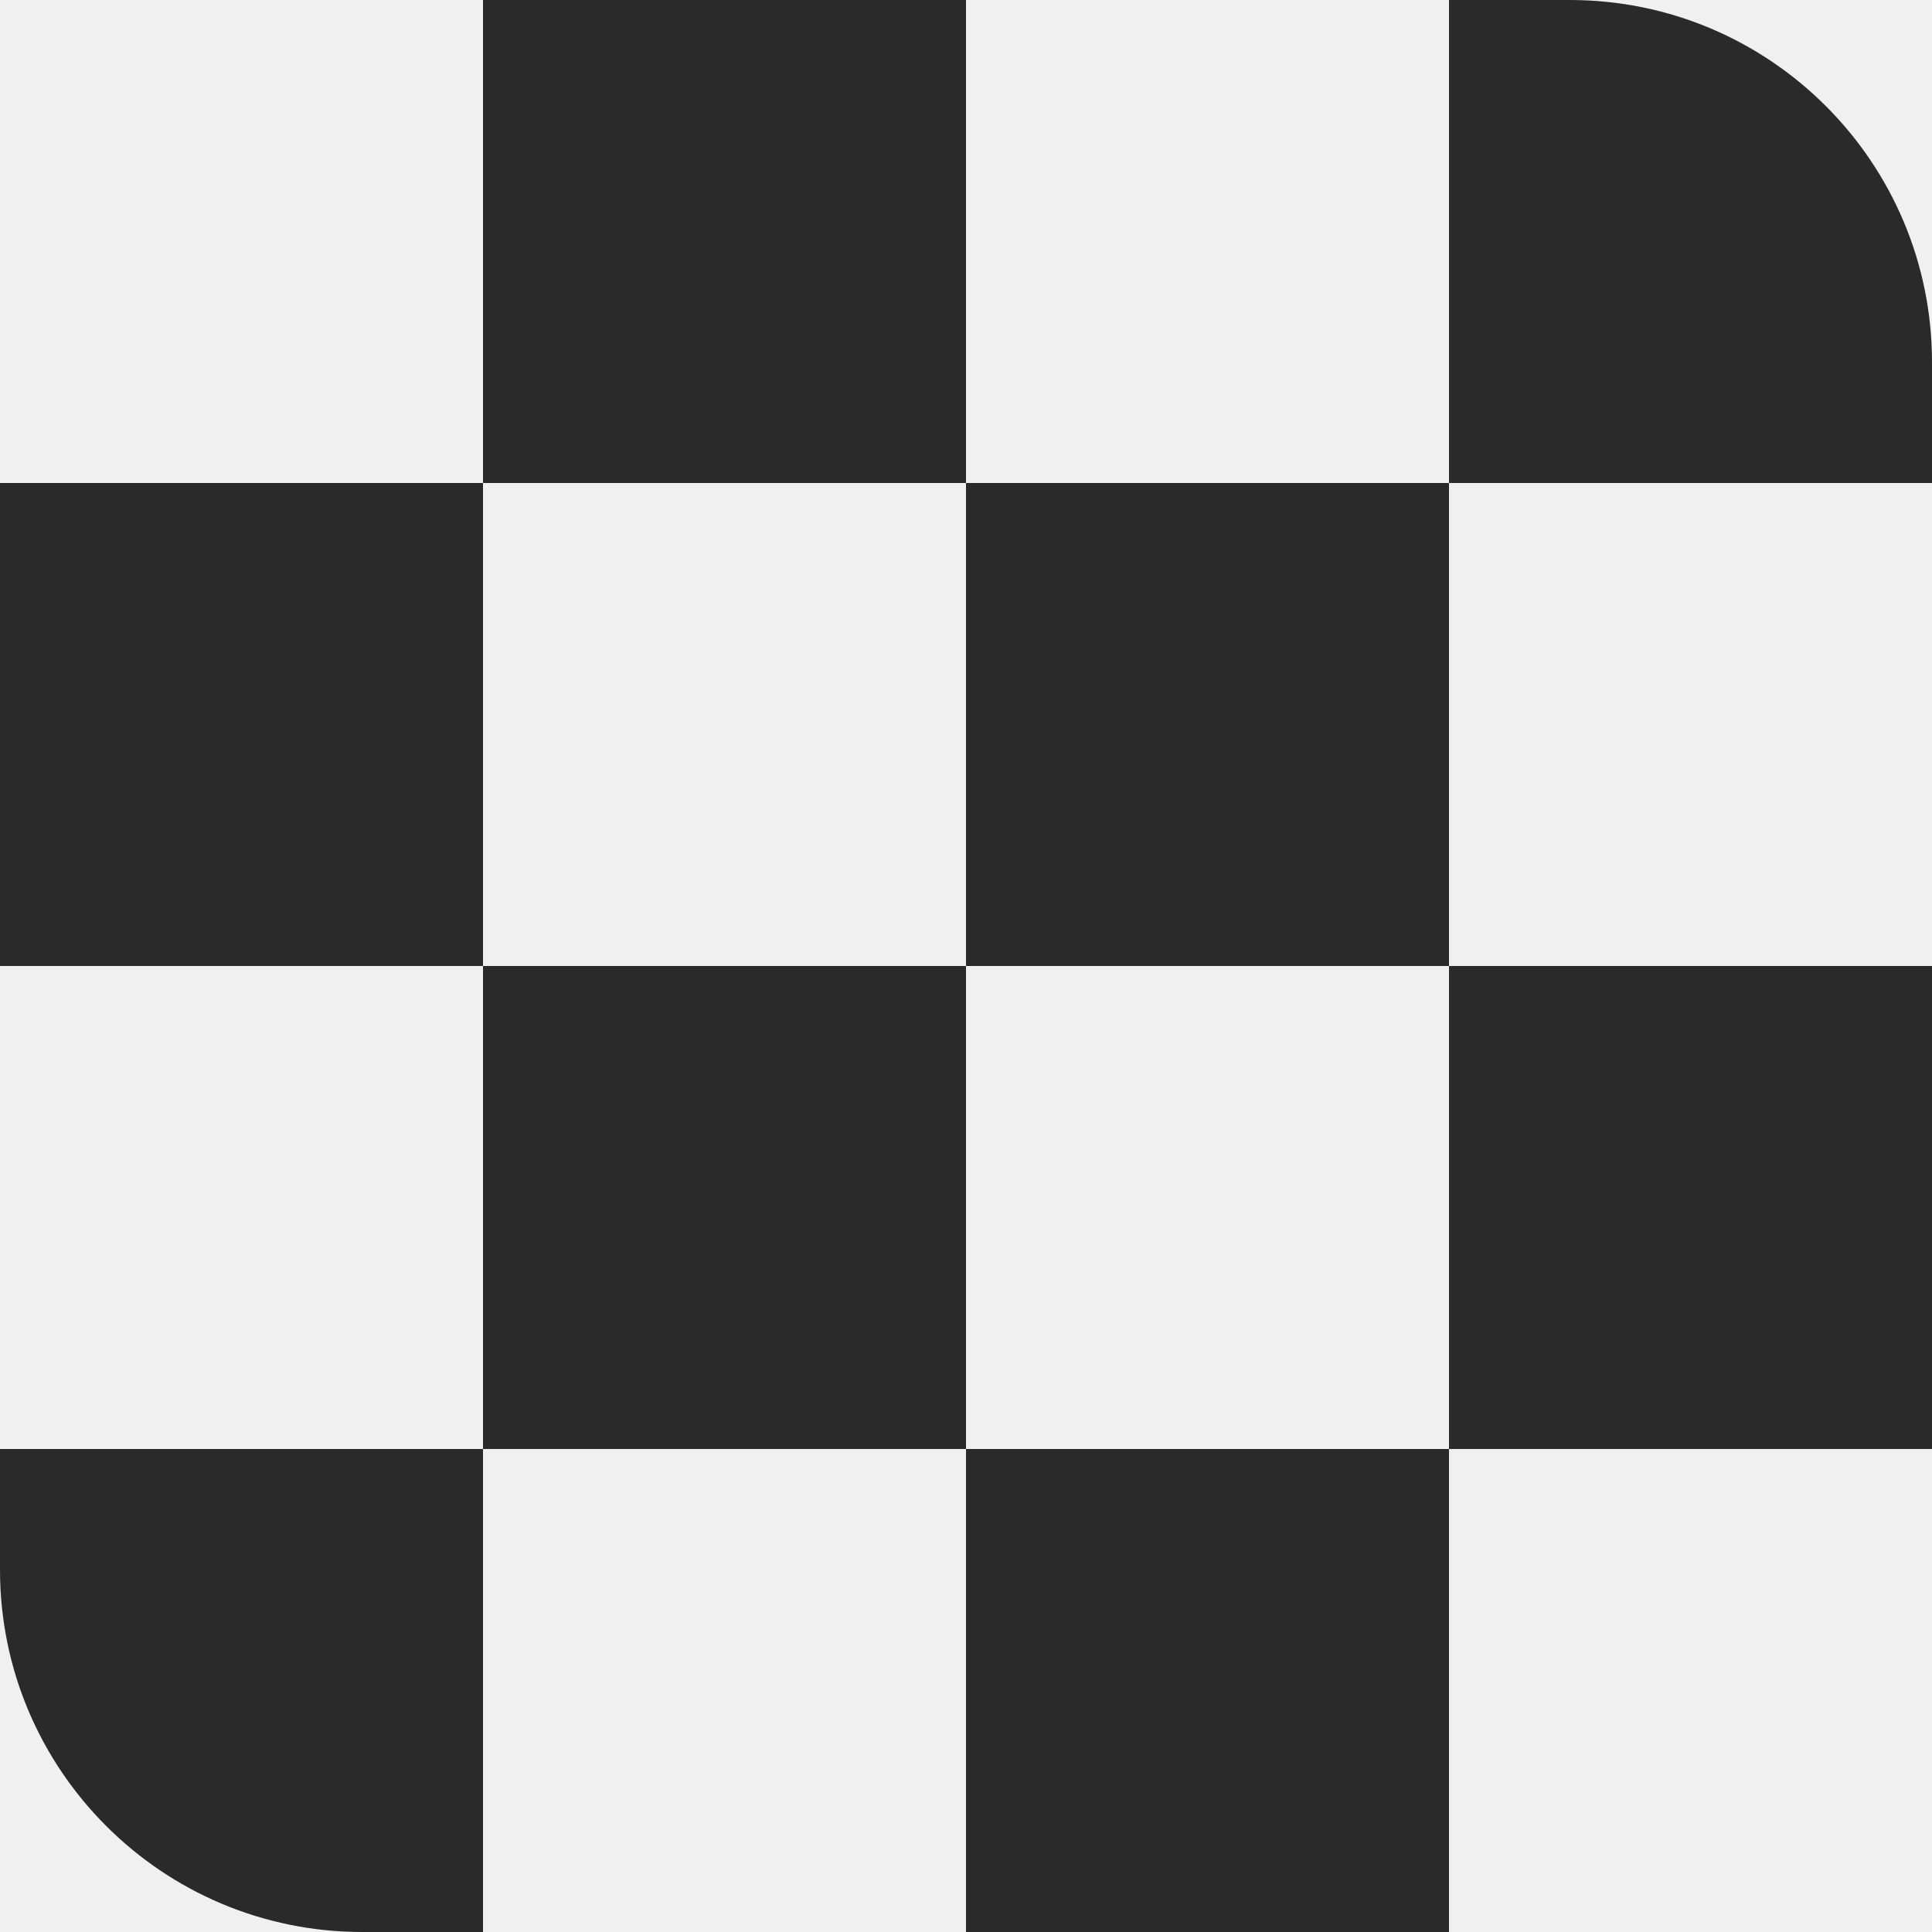
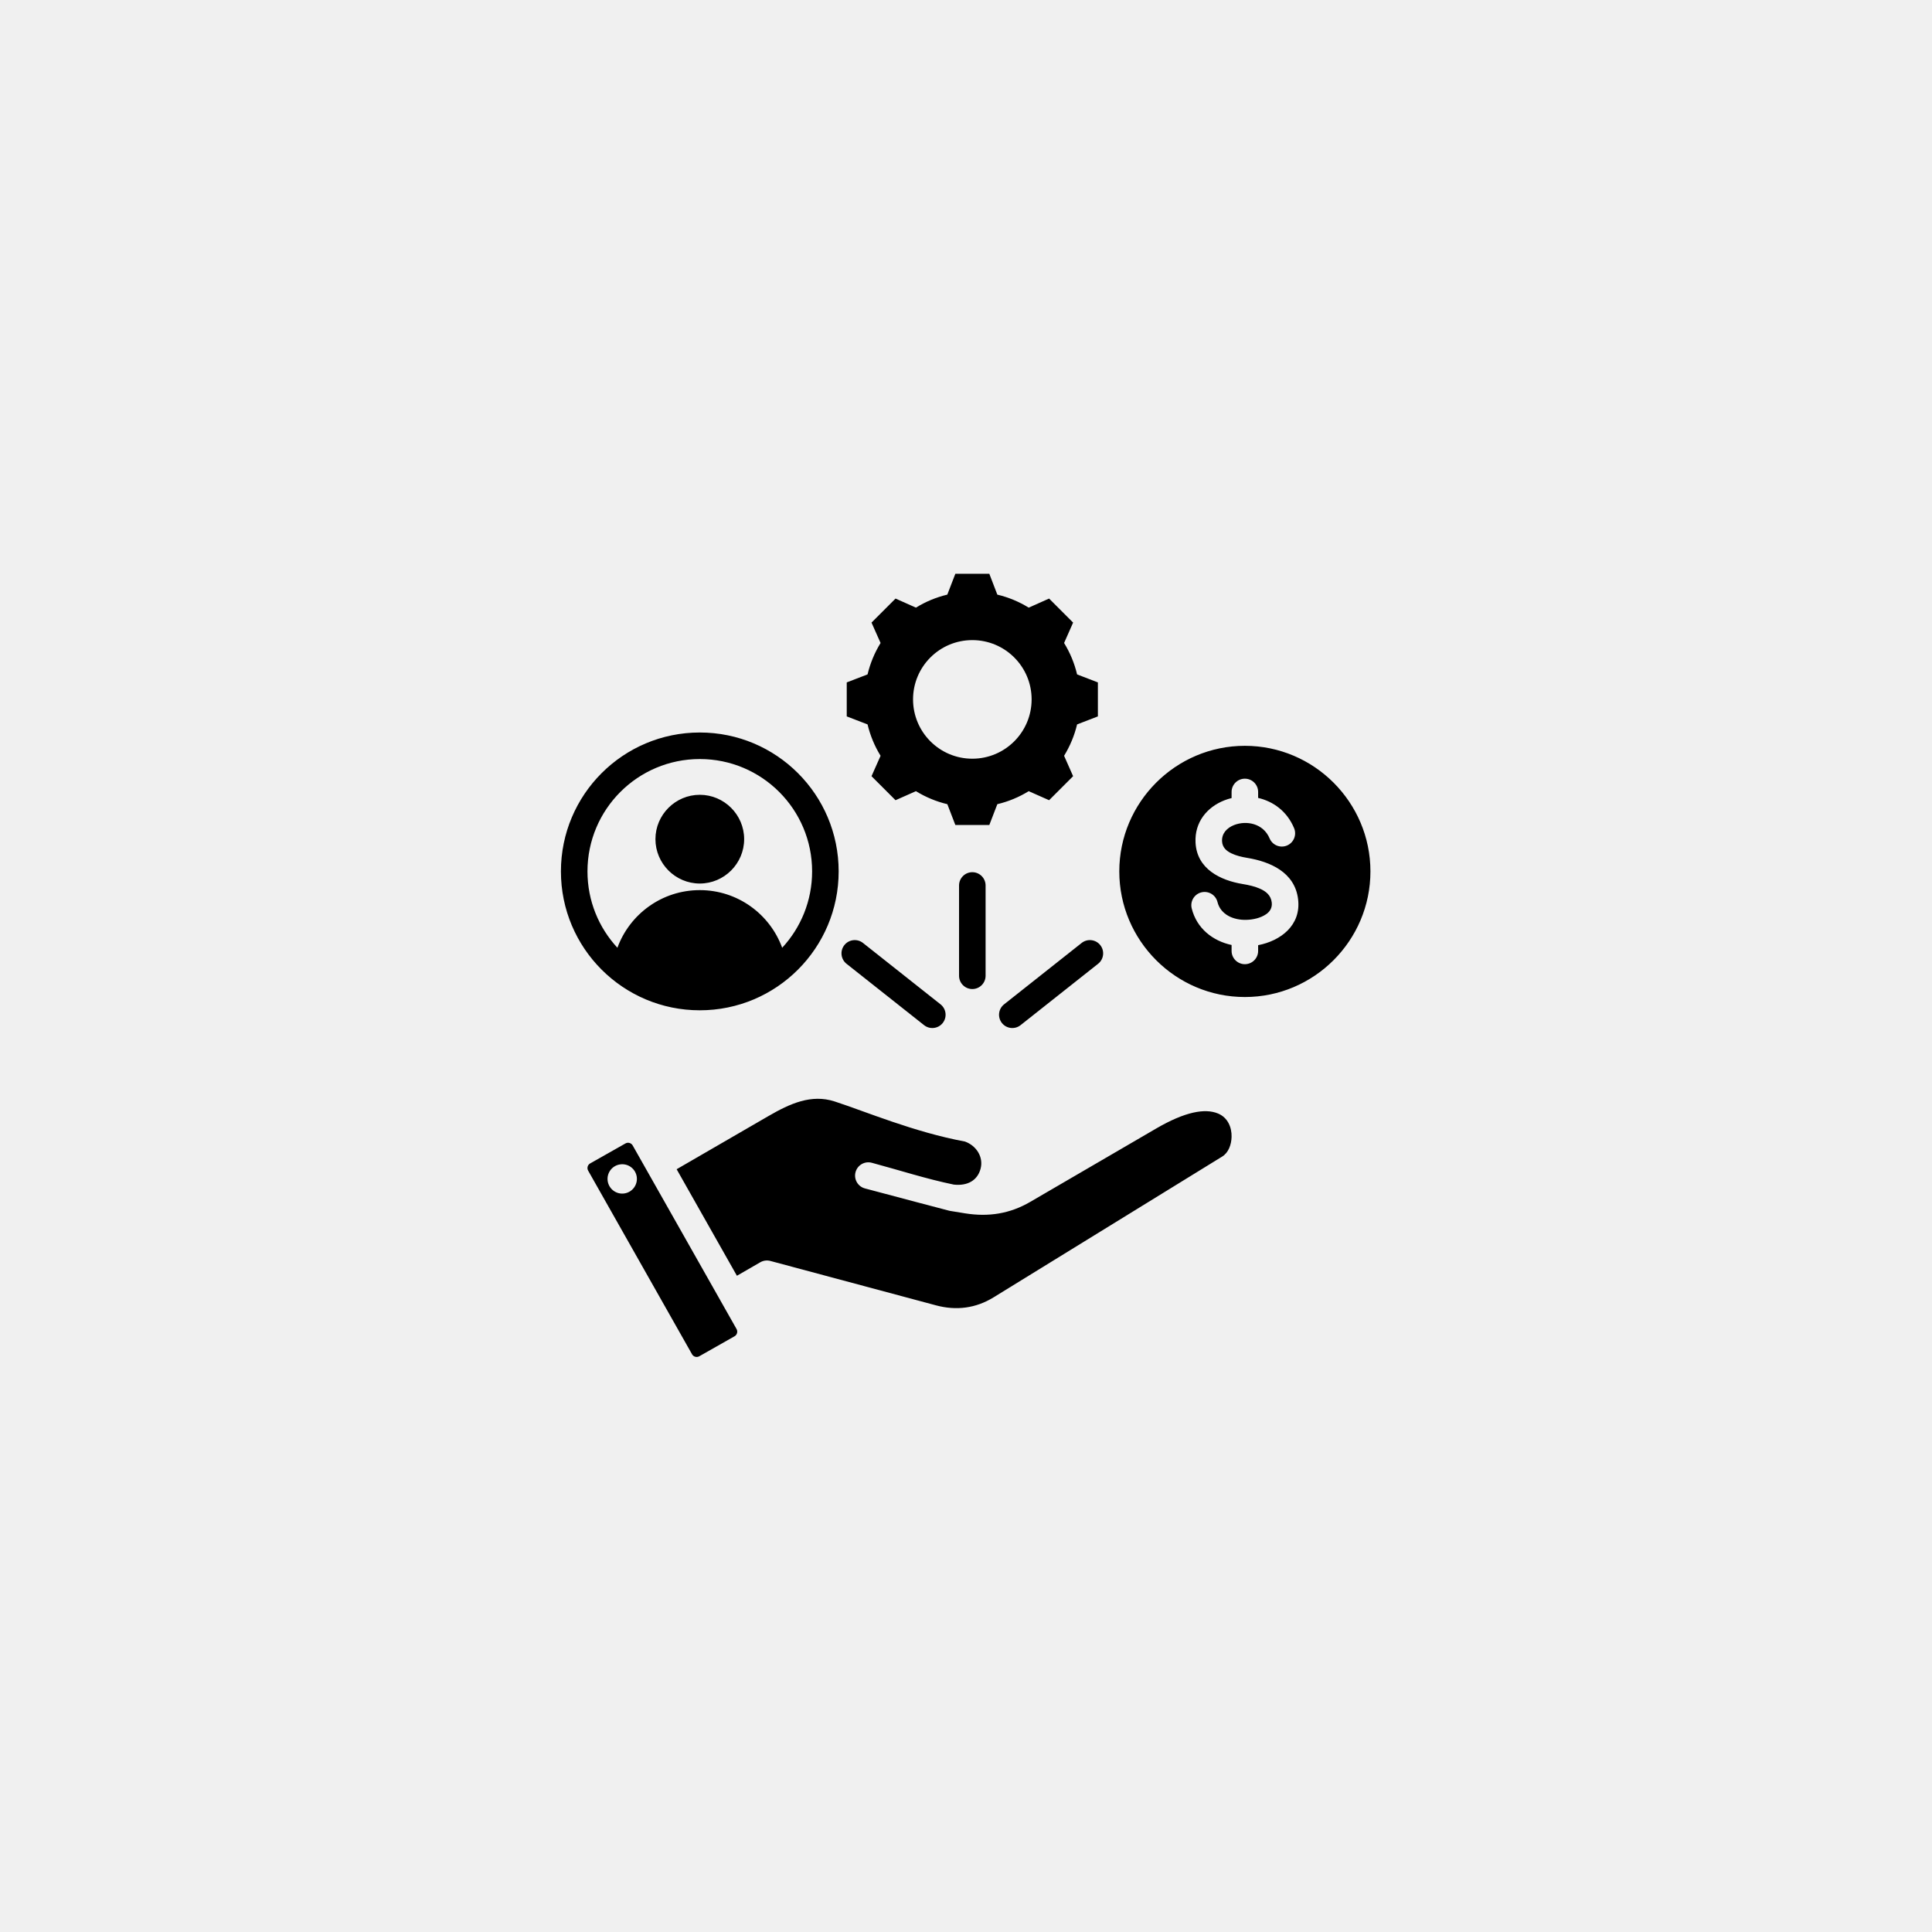
- <svg xmlns="http://www.w3.org/2000/svg" width="16" height="16" viewBox="0 0 16 16" fill="none">
-   <g clip-path="url(#clip0_552_131)">
-     <rect y="4" width="4" height="4" fill="#2A2A2A" />
-     <rect x="4" y="8" width="4" height="4" fill="#2A2A2A" />
-     <rect x="4" width="4" height="4" fill="#2A2A2A" />
-     <rect x="12" width="4" height="4" fill="#2A2A2A" />
-     <rect x="12" y="8" width="4" height="4" fill="#2A2A2A" />
-     <rect x="8" y="12" width="4" height="4" fill="#2A2A2A" />
-     <rect y="12" width="4" height="4" fill="#2A2A2A" />
-     <rect x="8" y="4" width="4" height="4" fill="#2A2A2A" />
-   </g>
+ <svg xmlns="http://www.w3.org/2000/svg" width="1000" zoomAndPan="magnify" viewBox="0 0 750 750" height="1000" preserveAspectRatio="xMidYMid meet" version="1.0">
  <defs>
-     <clipPath id="clip0_552_131">
-       <rect width="16" height="16" rx="3" fill="white" />
+     <clipPath id="8ac675aee0">
+       <path d="M 217.75 222.664 L 532 222.664 L 532 527 L 217.75 527 Z M 217.75 222.664 " clip-rule="nonzero" />
    </clipPath>
  </defs>
+   <g clip-path="url(#8ac675aee0)">
+     <path fill="#000000" d="M 271.66 284.355 C 301.434 284.355 325.566 308.492 325.566 338.273 C 325.566 368.059 301.434 392.195 271.66 392.195 C 241.883 392.195 217.75 368.059 217.75 338.273 C 217.75 308.492 241.883 284.355 271.66 284.355 Z M 303.641 367.922 C 310.855 360.141 315.262 349.723 315.262 338.273 C 315.262 314.184 295.742 294.66 271.66 294.66 C 247.574 294.66 228.055 314.184 228.055 338.273 C 228.055 349.723 232.465 360.141 239.676 367.922 C 244.441 354.867 256.965 345.543 271.66 345.543 C 286.352 345.543 298.879 354.867 303.641 367.922 Z M 271.66 342.984 C 262.188 342.984 254.441 335.234 254.441 325.758 C 254.441 316.285 262.188 308.539 271.66 308.539 C 281.133 308.539 288.879 316.285 288.879 325.758 C 288.879 335.234 281.133 342.984 271.66 342.984 Z M 387.16 230.832 C 391.465 231.855 395.57 233.559 399.344 235.883 L 407.258 232.359 L 416.582 241.688 L 413.078 249.605 C 415.402 253.379 417.102 257.484 418.125 261.805 L 426.199 264.91 L 426.199 278.105 L 418.125 281.215 C 417.102 285.52 415.387 289.625 413.078 293.398 L 416.582 301.316 L 407.258 310.641 L 399.344 307.133 C 395.582 309.461 391.465 311.16 387.16 312.184 L 384.055 320.262 L 370.863 320.262 L 367.758 312.184 C 363.438 311.16 359.336 309.445 355.562 307.133 L 347.645 310.641 L 338.32 301.316 L 341.84 293.398 C 339.516 289.637 337.816 285.52 336.781 281.215 L 328.703 278.105 L 328.703 264.91 L 336.781 261.805 C 337.816 257.484 339.516 253.379 341.84 249.605 L 338.32 241.688 L 347.645 232.359 L 355.562 235.883 C 359.336 233.559 363.438 231.855 367.742 230.832 L 370.863 222.742 L 384.055 222.742 Z M 377.453 248.492 C 364.742 248.492 354.445 258.785 354.445 271.5 C 354.445 284.215 364.742 294.527 377.453 294.527 C 390.164 294.527 400.473 284.215 400.473 271.5 C 400.473 258.785 390.164 248.492 377.453 248.492 Z M 483.254 387.043 C 456.406 387.043 434.508 365.137 434.508 338.281 C 434.508 311.43 456.406 289.523 483.254 289.523 C 510.102 289.523 532 311.43 532 338.281 C 532 365.137 510.102 387.043 483.254 387.043 Z M 478.102 309.809 C 477.141 310.039 476.199 310.336 475.293 310.691 C 468.559 313.344 463.719 319.16 464.105 327.062 C 464.594 337.355 473.797 341.777 482.477 343.191 C 484.723 343.559 487.133 344.086 489.258 345.051 C 491.445 346.047 493.355 347.547 493.688 350.312 L 493.688 350.32 C 493.941 352.414 492.957 353.898 491.516 354.891 C 489.352 356.383 486.414 357.027 483.773 357.086 L 483.762 357.086 C 478.91 357.207 473.859 355.129 472.625 350.164 C 471.938 347.406 469.141 345.723 466.379 346.41 C 463.621 347.098 461.938 349.895 462.625 352.652 C 464.562 360.434 470.812 365.281 478.102 366.844 L 478.102 369.145 C 478.102 371.988 480.41 374.297 483.254 374.297 C 486.098 374.297 488.406 371.988 488.406 369.145 L 488.406 366.918 C 497.039 365.262 505.152 359.289 503.918 349.082 C 502.652 338.559 492.992 334.477 484.141 333.02 L 484.133 333.02 C 482.055 332.68 479.855 332.164 477.957 331.238 C 476.102 330.328 474.512 328.98 474.398 326.574 L 474.398 326.562 C 474.242 323.445 476.406 321.328 479.062 320.285 C 483.797 318.422 490.395 319.59 492.863 325.473 C 493.965 328.098 496.988 329.332 499.609 328.23 C 502.23 327.129 503.465 324.109 502.363 321.484 C 499.59 314.867 494.23 311.094 488.406 309.75 L 488.406 307.438 C 488.406 304.594 486.098 302.285 483.254 302.285 C 480.41 302.285 478.102 304.594 478.102 307.438 Z M 251.164 454.484 C 251.184 454.516 251.199 454.547 251.215 454.574 L 279.641 504.809 C 279.656 504.836 279.668 504.863 279.684 504.891 L 285.93 515.93 C 286.484 516.914 286.145 518.176 285.164 518.73 L 285.156 518.734 L 271.453 526.504 C 270.469 527.055 269.211 526.715 268.656 525.734 L 268.652 525.73 L 228.32 454.445 C 227.762 453.461 228.102 452.207 229.078 451.656 L 229.082 451.652 L 242.809 443.879 C 243.793 443.324 245.051 443.684 245.609 444.668 Z M 240.719 452.02 C 237.605 452.465 235.457 455.355 235.902 458.469 C 236.363 461.582 239.254 463.75 242.367 463.289 C 245.48 462.844 247.629 459.934 247.184 456.82 C 246.723 453.707 243.832 451.555 240.719 452.02 Z M 286.07 495.25 L 262.672 453.895 L 298.414 433.195 C 306.66 428.426 314.945 424.641 324 427.582 L 324.004 427.582 C 335.773 431.398 354.965 439.535 374.57 443.137 C 379.012 444.727 381.883 449.156 380.652 453.734 C 379.438 458.27 375.551 460.441 370.262 459.859 C 359.504 457.633 349.512 454.367 338.43 451.387 C 335.684 450.648 332.855 452.277 332.117 455.027 C 331.379 457.773 333.012 460.602 335.754 461.34 C 347.117 464.395 368.547 470.023 368.617 470.035 C 368.617 470.035 374.699 471.027 374.703 471.027 C 383.73 472.465 392.012 471.188 399.914 466.582 L 448.816 438.094 C 460.059 431.543 467.801 430.168 472.844 432.266 C 476.68 433.863 478.195 437.707 478.098 441.336 C 478.016 444.398 476.875 447.484 474.469 448.965 L 385.73 503.613 L 385.727 503.617 C 378.82 507.879 371.25 508.844 363.414 506.75 L 299.051 489.496 C 297.73 489.145 296.324 489.328 295.141 490.012 Z M 382.605 378.789 C 382.605 381.633 380.297 383.945 377.453 383.945 C 374.609 383.945 372.301 381.633 372.301 378.789 L 372.301 343.742 C 372.301 340.898 374.609 338.586 377.453 338.586 C 380.297 338.586 382.605 340.898 382.605 343.742 Z M 396.176 397.969 C 393.945 399.73 390.703 399.355 388.938 397.125 C 387.176 394.895 387.551 391.648 389.781 389.887 L 419.895 366.055 C 422.121 364.289 425.367 364.668 427.129 366.898 C 428.895 369.129 428.516 372.371 426.285 374.137 Z M 365.121 389.887 C 367.352 391.648 367.73 394.895 365.965 397.125 C 364.203 399.355 360.961 399.73 358.73 397.969 L 328.617 374.137 C 326.391 372.371 326.012 369.129 327.773 366.898 C 329.539 364.668 332.781 364.289 335.012 366.055 Z M 365.121 389.887 " fill-opacity="1" fill-rule="evenodd" />
+   </g>
</svg>
